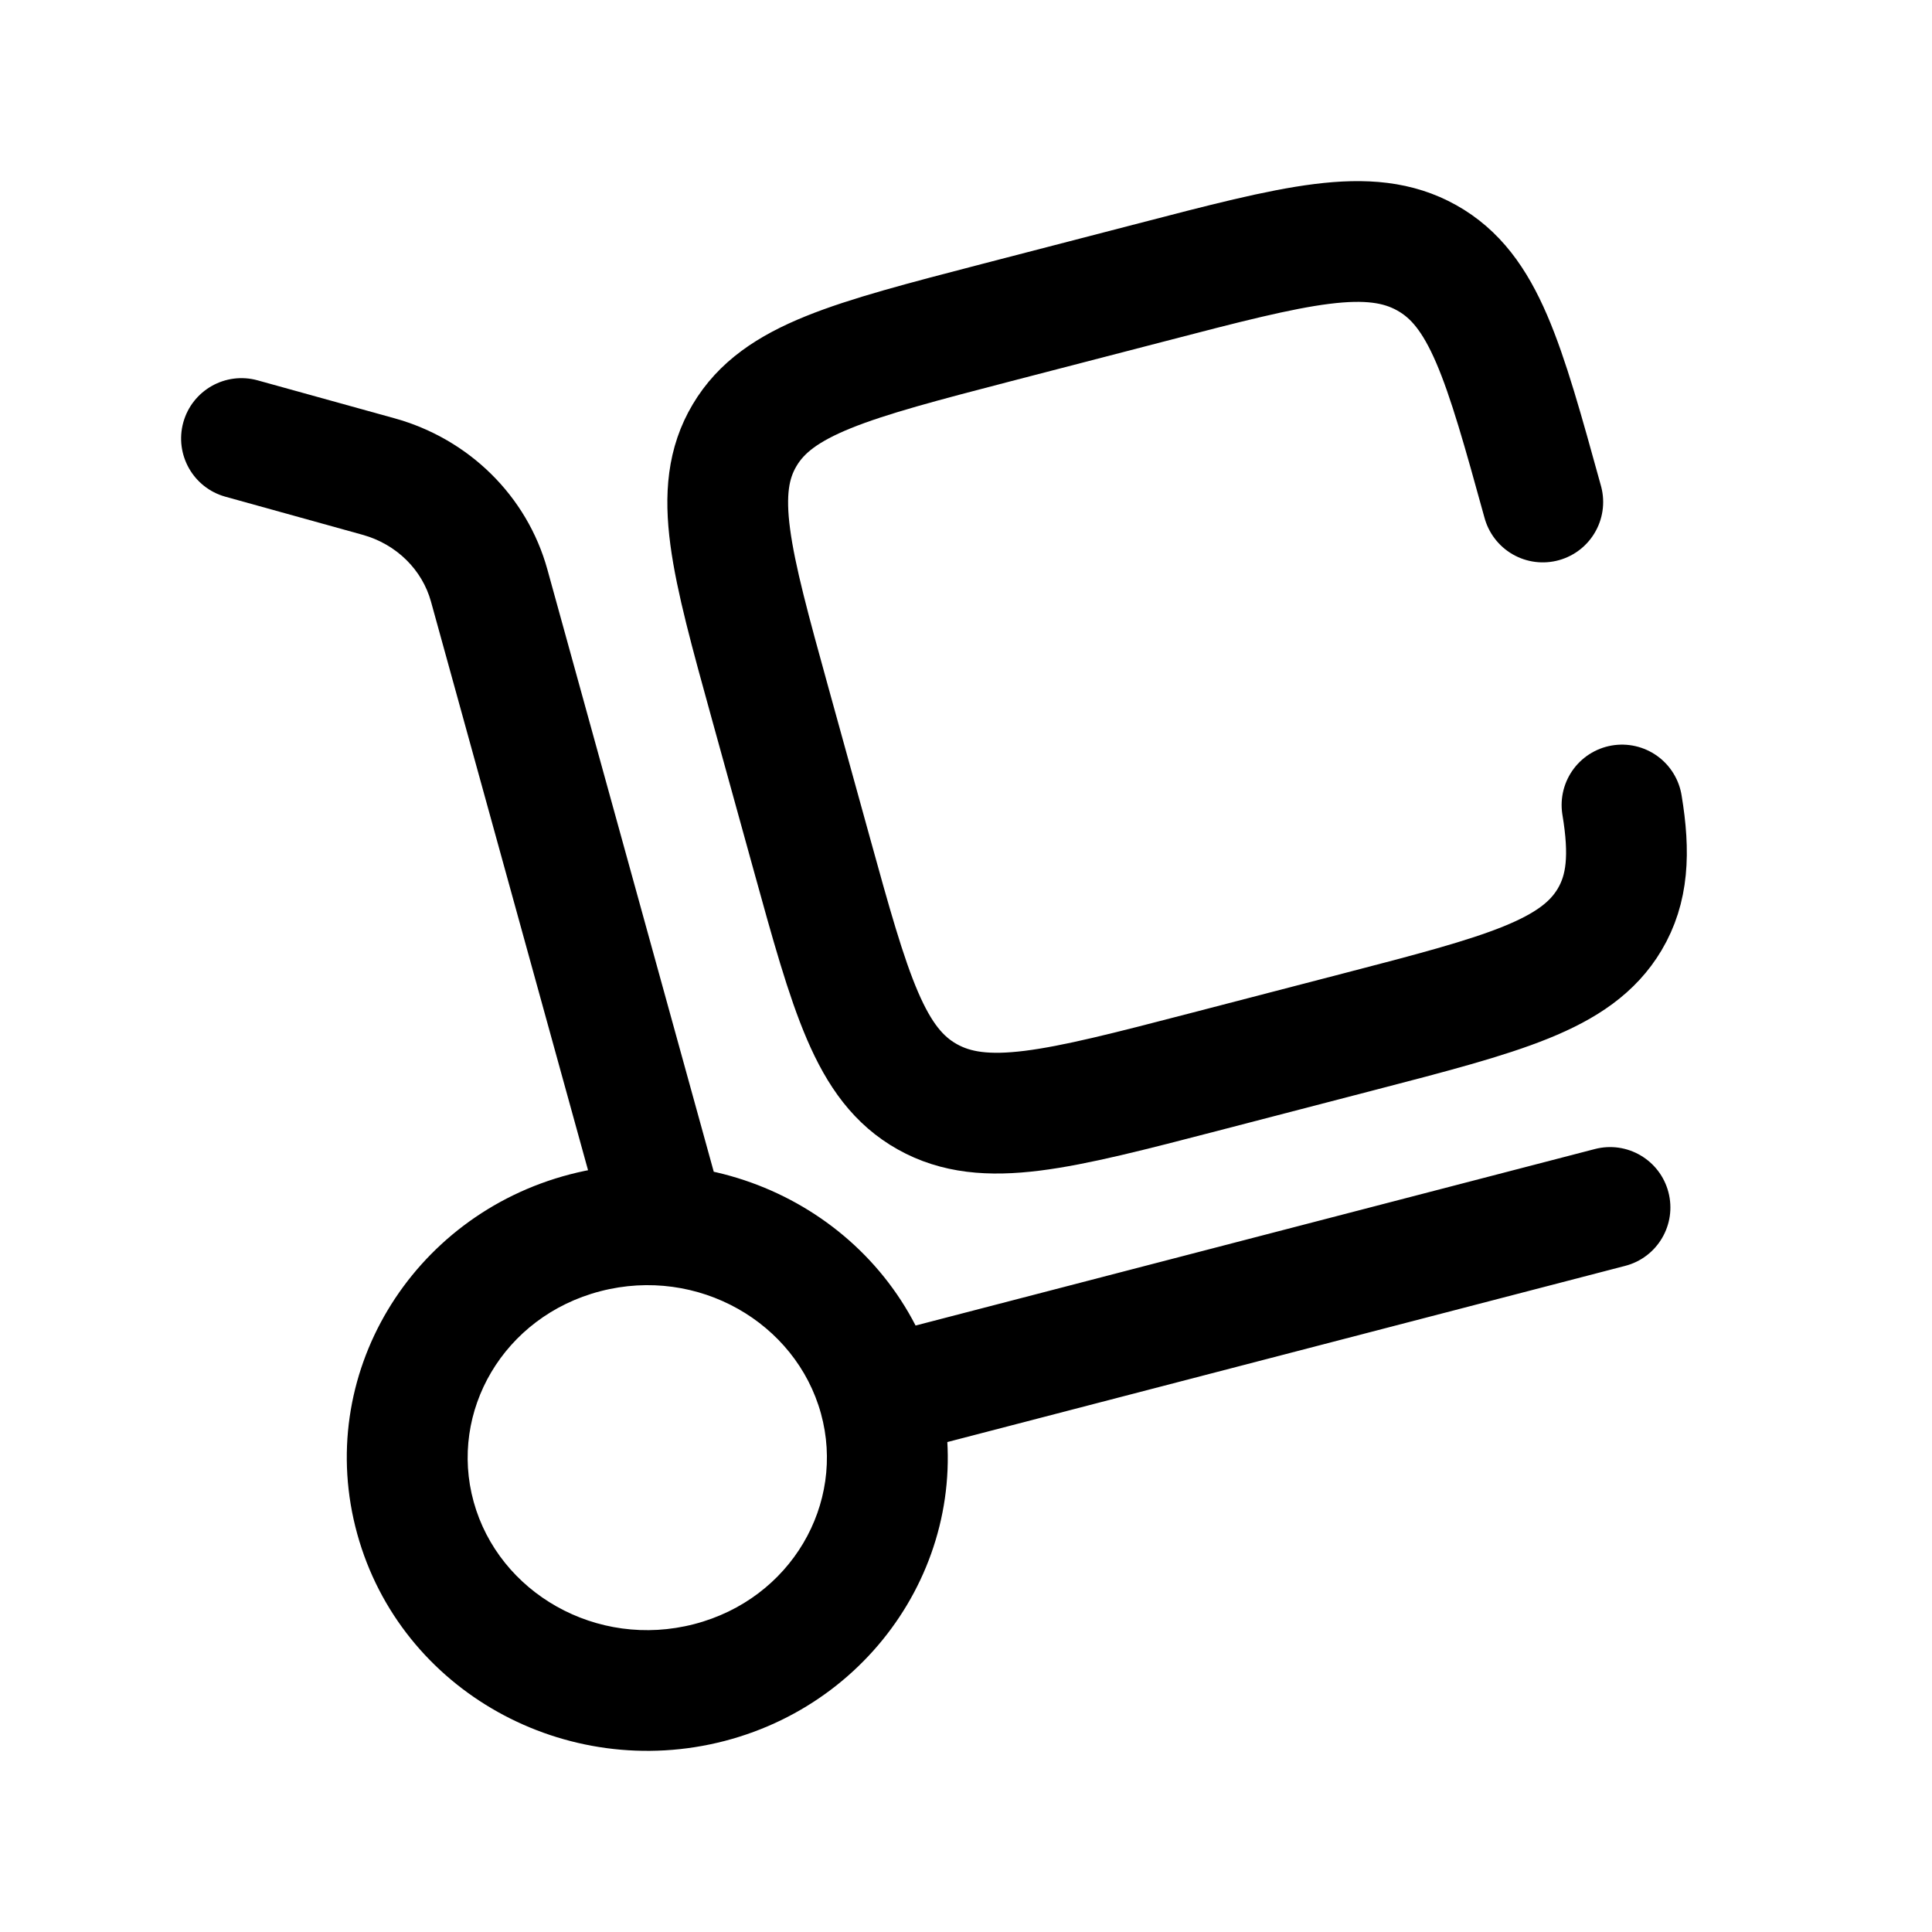
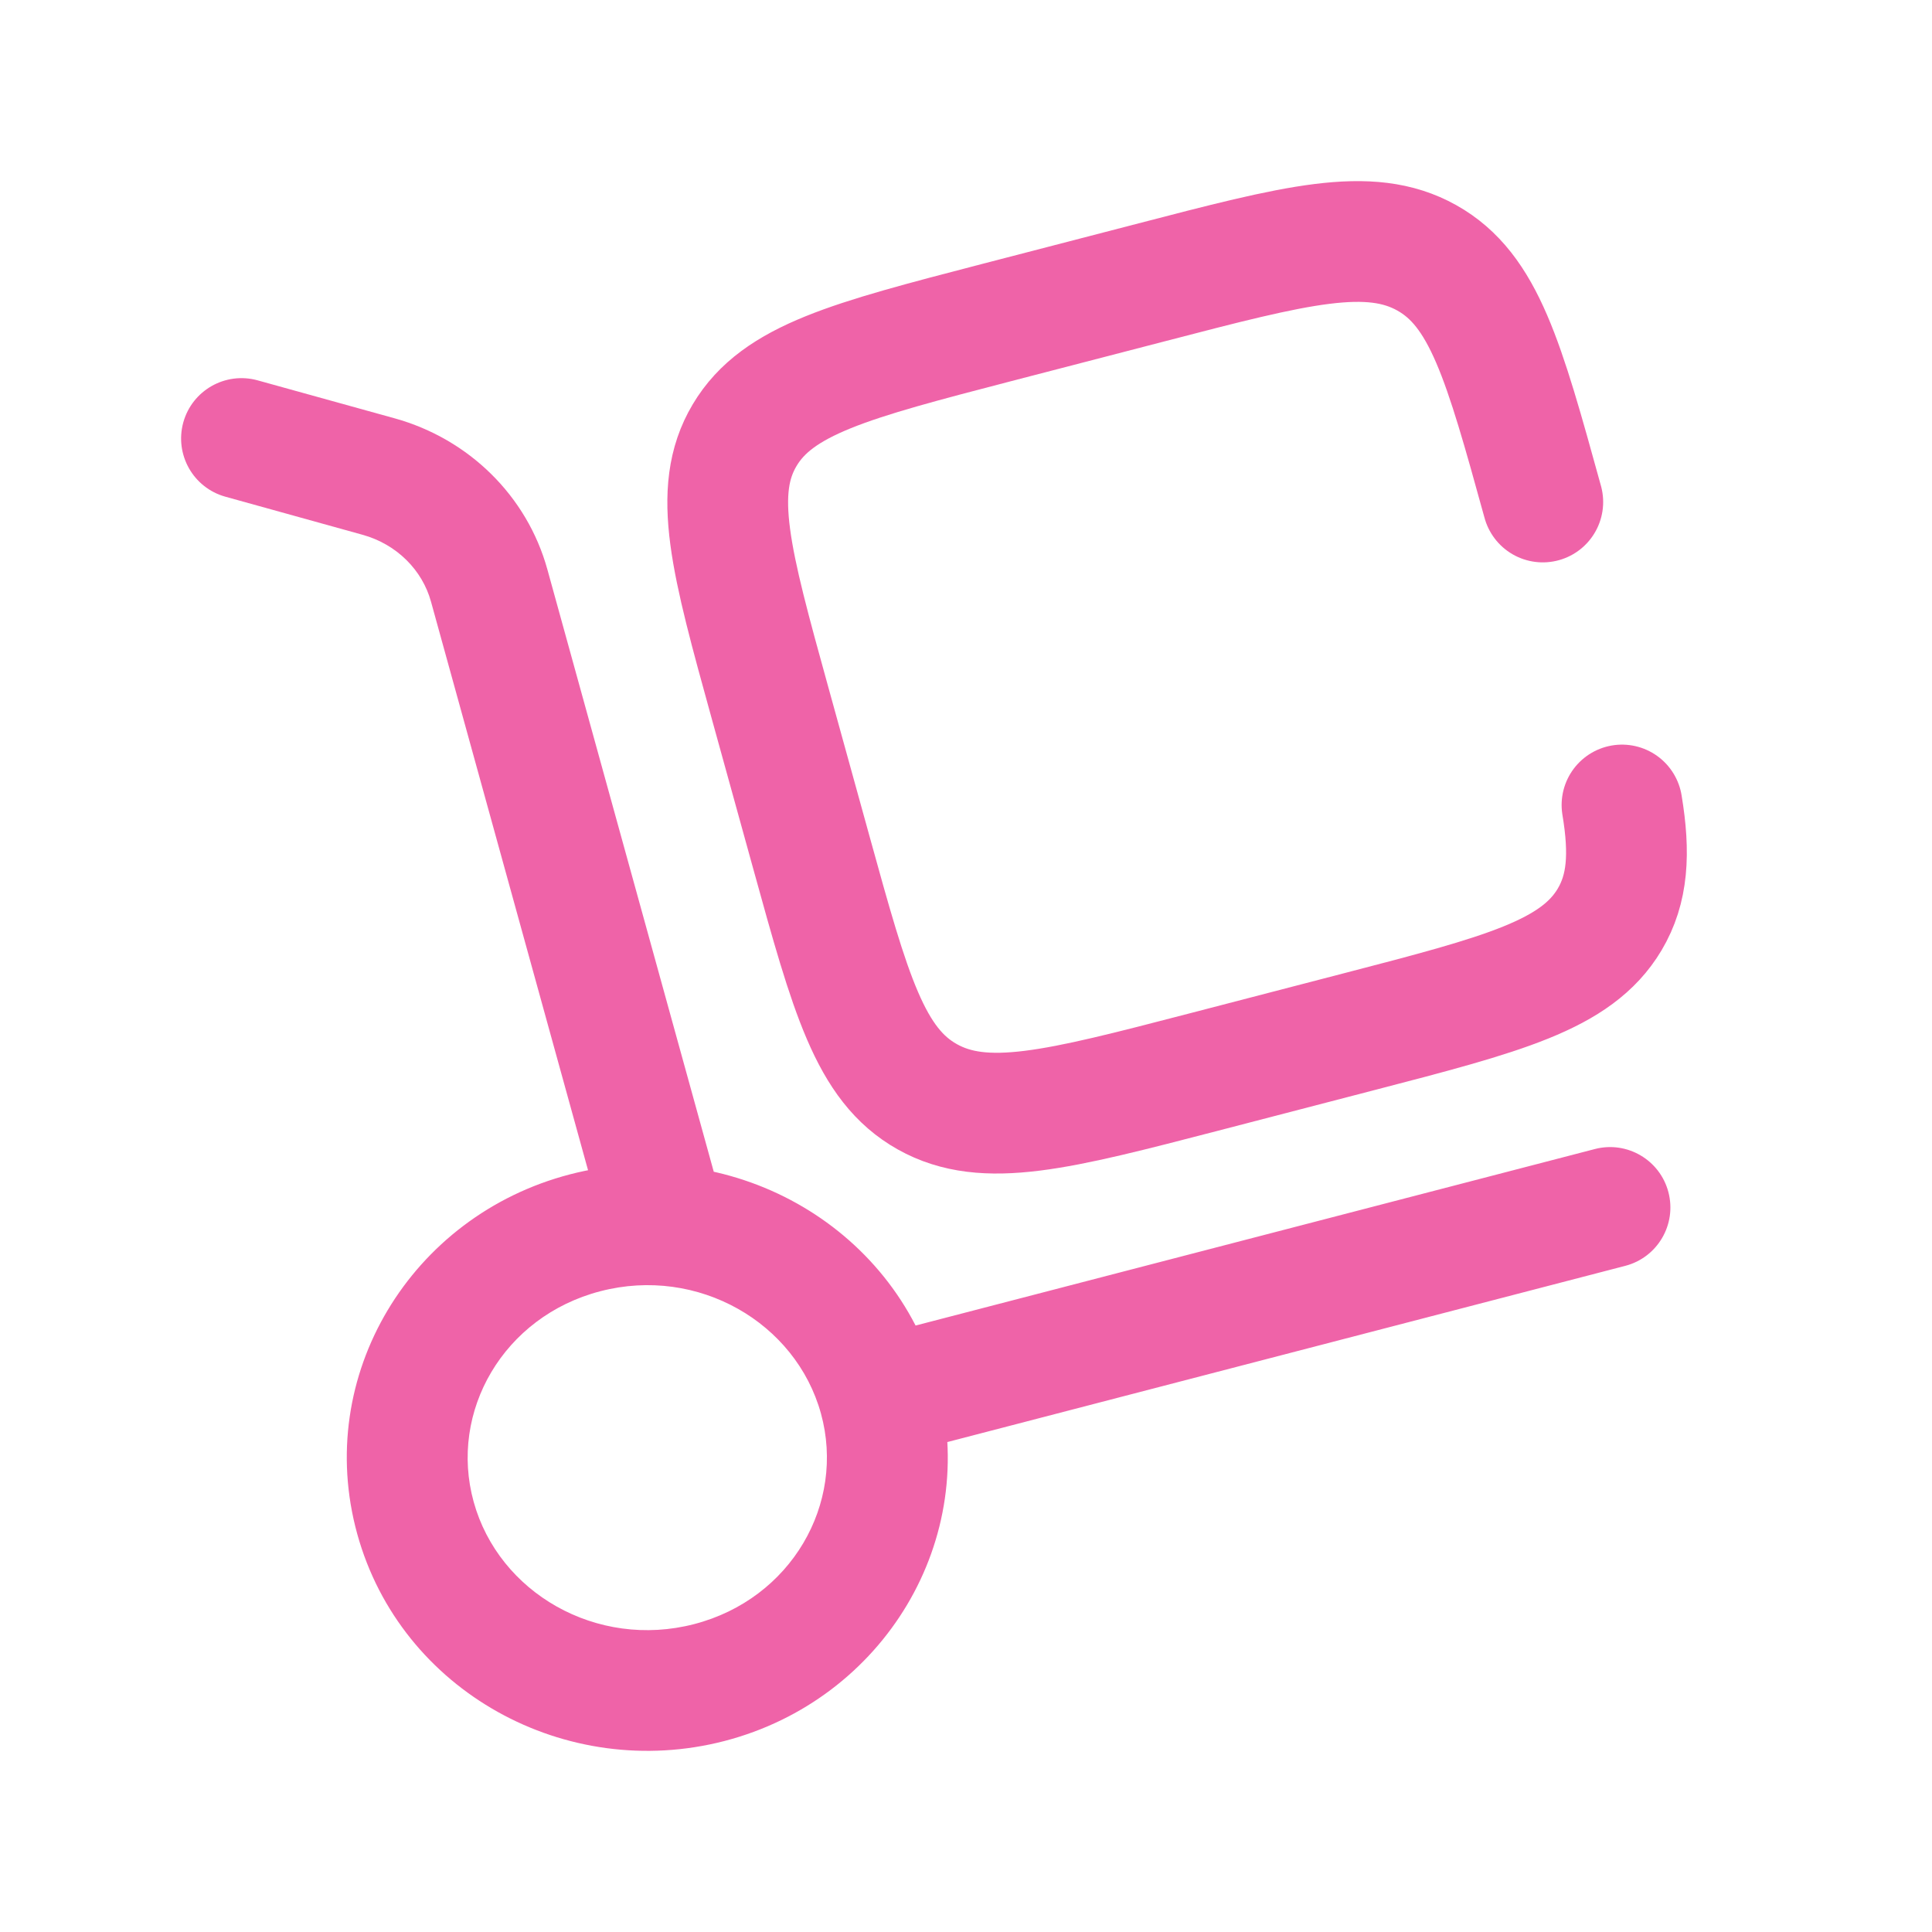
<svg xmlns="http://www.w3.org/2000/svg" width="800px" height="800px" viewBox="0 0 24 24" fill="none">
-   <path d="M7.506 15.265C7.617 15.664 8.03 15.898 8.429 15.788C8.828 15.678 9.062 15.264 8.952 14.865L7.506 15.265ZM6.077 7.274L6.8 7.075V7.075L6.077 7.274ZM4.704 5.92L4.503 6.643L4.704 5.92ZM3.201 4.725C2.801 4.614 2.388 4.848 2.277 5.247C2.167 5.646 2.4 6.059 2.799 6.17L3.201 4.725ZM20.189 15.725C20.59 15.621 20.83 15.212 20.726 14.811C20.622 14.41 20.212 14.169 19.811 14.274L20.189 15.725ZM10.198 17.559C10.507 18.68 9.828 19.862 8.624 20.175L9.001 21.627C10.978 21.113 12.186 19.124 11.644 17.159L10.198 17.559ZM8.624 20.175C7.412 20.49 6.196 19.786 5.884 18.656L4.438 19.056C4.978 21.011 7.032 22.138 9.001 21.627L8.624 20.175ZM5.884 18.656C5.574 17.535 6.254 16.353 7.458 16.04L7.081 14.588C5.104 15.102 3.895 17.091 4.438 19.056L5.884 18.656ZM7.458 16.04C8.67 15.725 9.886 16.429 10.198 17.559L11.644 17.159C11.104 15.204 9.05 14.077 7.081 14.588L7.458 16.04ZM8.952 14.865L6.8 7.075L5.354 7.474L7.506 15.265L8.952 14.865ZM4.904 5.197L3.201 4.725L2.799 6.17L4.503 6.643L4.904 5.197ZM6.8 7.075C6.547 6.158 5.821 5.452 4.904 5.197L4.503 6.643C4.929 6.761 5.246 7.082 5.354 7.474L6.8 7.075ZM11.109 18.085L20.189 15.725L19.811 14.274L10.732 16.633L11.109 18.085Z" fill="#000000" />
-   <path d="M19.165 6.236C18.68 4.48 18.437 3.602 17.724 3.203C17.011 2.804 16.106 3.039 14.296 3.51L12.376 4.008C10.566 4.479 9.661 4.714 9.25 5.406C8.838 6.097 9.08 6.975 9.565 8.73L10.08 10.593C10.565 12.348 10.807 13.226 11.52 13.625C12.233 14.024 13.138 13.789 14.948 13.319L16.868 12.82C18.678 12.35 19.583 12.114 19.995 11.423C20.221 11.043 20.25 10.607 20.149 10" stroke="#000000" stroke-width="1.5" stroke-linecap="round" />
+   <path d="M7.506 15.265C7.617 15.664 8.03 15.898 8.429 15.788C8.828 15.678 9.062 15.264 8.952 14.865L7.506 15.265ZM6.077 7.274L6.8 7.075V7.075L6.077 7.274ZM4.704 5.92L4.503 6.643L4.704 5.92ZM3.201 4.725C2.801 4.614 2.388 4.848 2.277 5.247C2.167 5.646 2.4 6.059 2.799 6.17L3.201 4.725ZM20.189 15.725C20.59 15.621 20.83 15.212 20.726 14.811C20.622 14.41 20.212 14.169 19.811 14.274L20.189 15.725ZM10.198 17.559C10.507 18.68 9.828 19.862 8.624 20.175L9.001 21.627C10.978 21.113 12.186 19.124 11.644 17.159L10.198 17.559ZM8.624 20.175C7.412 20.49 6.196 19.786 5.884 18.656L4.438 19.056C4.978 21.011 7.032 22.138 9.001 21.627L8.624 20.175ZM5.884 18.656C5.574 17.535 6.254 16.353 7.458 16.04L7.081 14.588C5.104 15.102 3.895 17.091 4.438 19.056L5.884 18.656ZM7.458 16.04C8.67 15.725 9.886 16.429 10.198 17.559L11.644 17.159C11.104 15.204 9.05 14.077 7.081 14.588L7.458 16.04ZM8.952 14.865L6.8 7.075L5.354 7.474L7.506 15.265L8.952 14.865ZM4.904 5.197L3.201 4.725L2.799 6.17L4.503 6.643L4.904 5.197ZM6.8 7.075C6.547 6.158 5.821 5.452 4.904 5.197L4.503 6.643C4.929 6.761 5.246 7.082 5.354 7.474L6.8 7.075ZM11.109 18.085L20.189 15.725L19.811 14.274L10.732 16.633L11.109 18.085Z" fill="#ec4899d9" />
+   <path d="M19.165 6.236C18.68 4.48 18.437 3.602 17.724 3.203C17.011 2.804 16.106 3.039 14.296 3.51L12.376 4.008C10.566 4.479 9.661 4.714 9.25 5.406C8.838 6.097 9.08 6.975 9.565 8.73L10.08 10.593C10.565 12.348 10.807 13.226 11.52 13.625C12.233 14.024 13.138 13.789 14.948 13.319L16.868 12.82C18.678 12.35 19.583 12.114 19.995 11.423C20.221 11.043 20.25 10.607 20.149 10" stroke="#ec4899d9" stroke-width="1.5" stroke-linecap="round" />
</svg>
